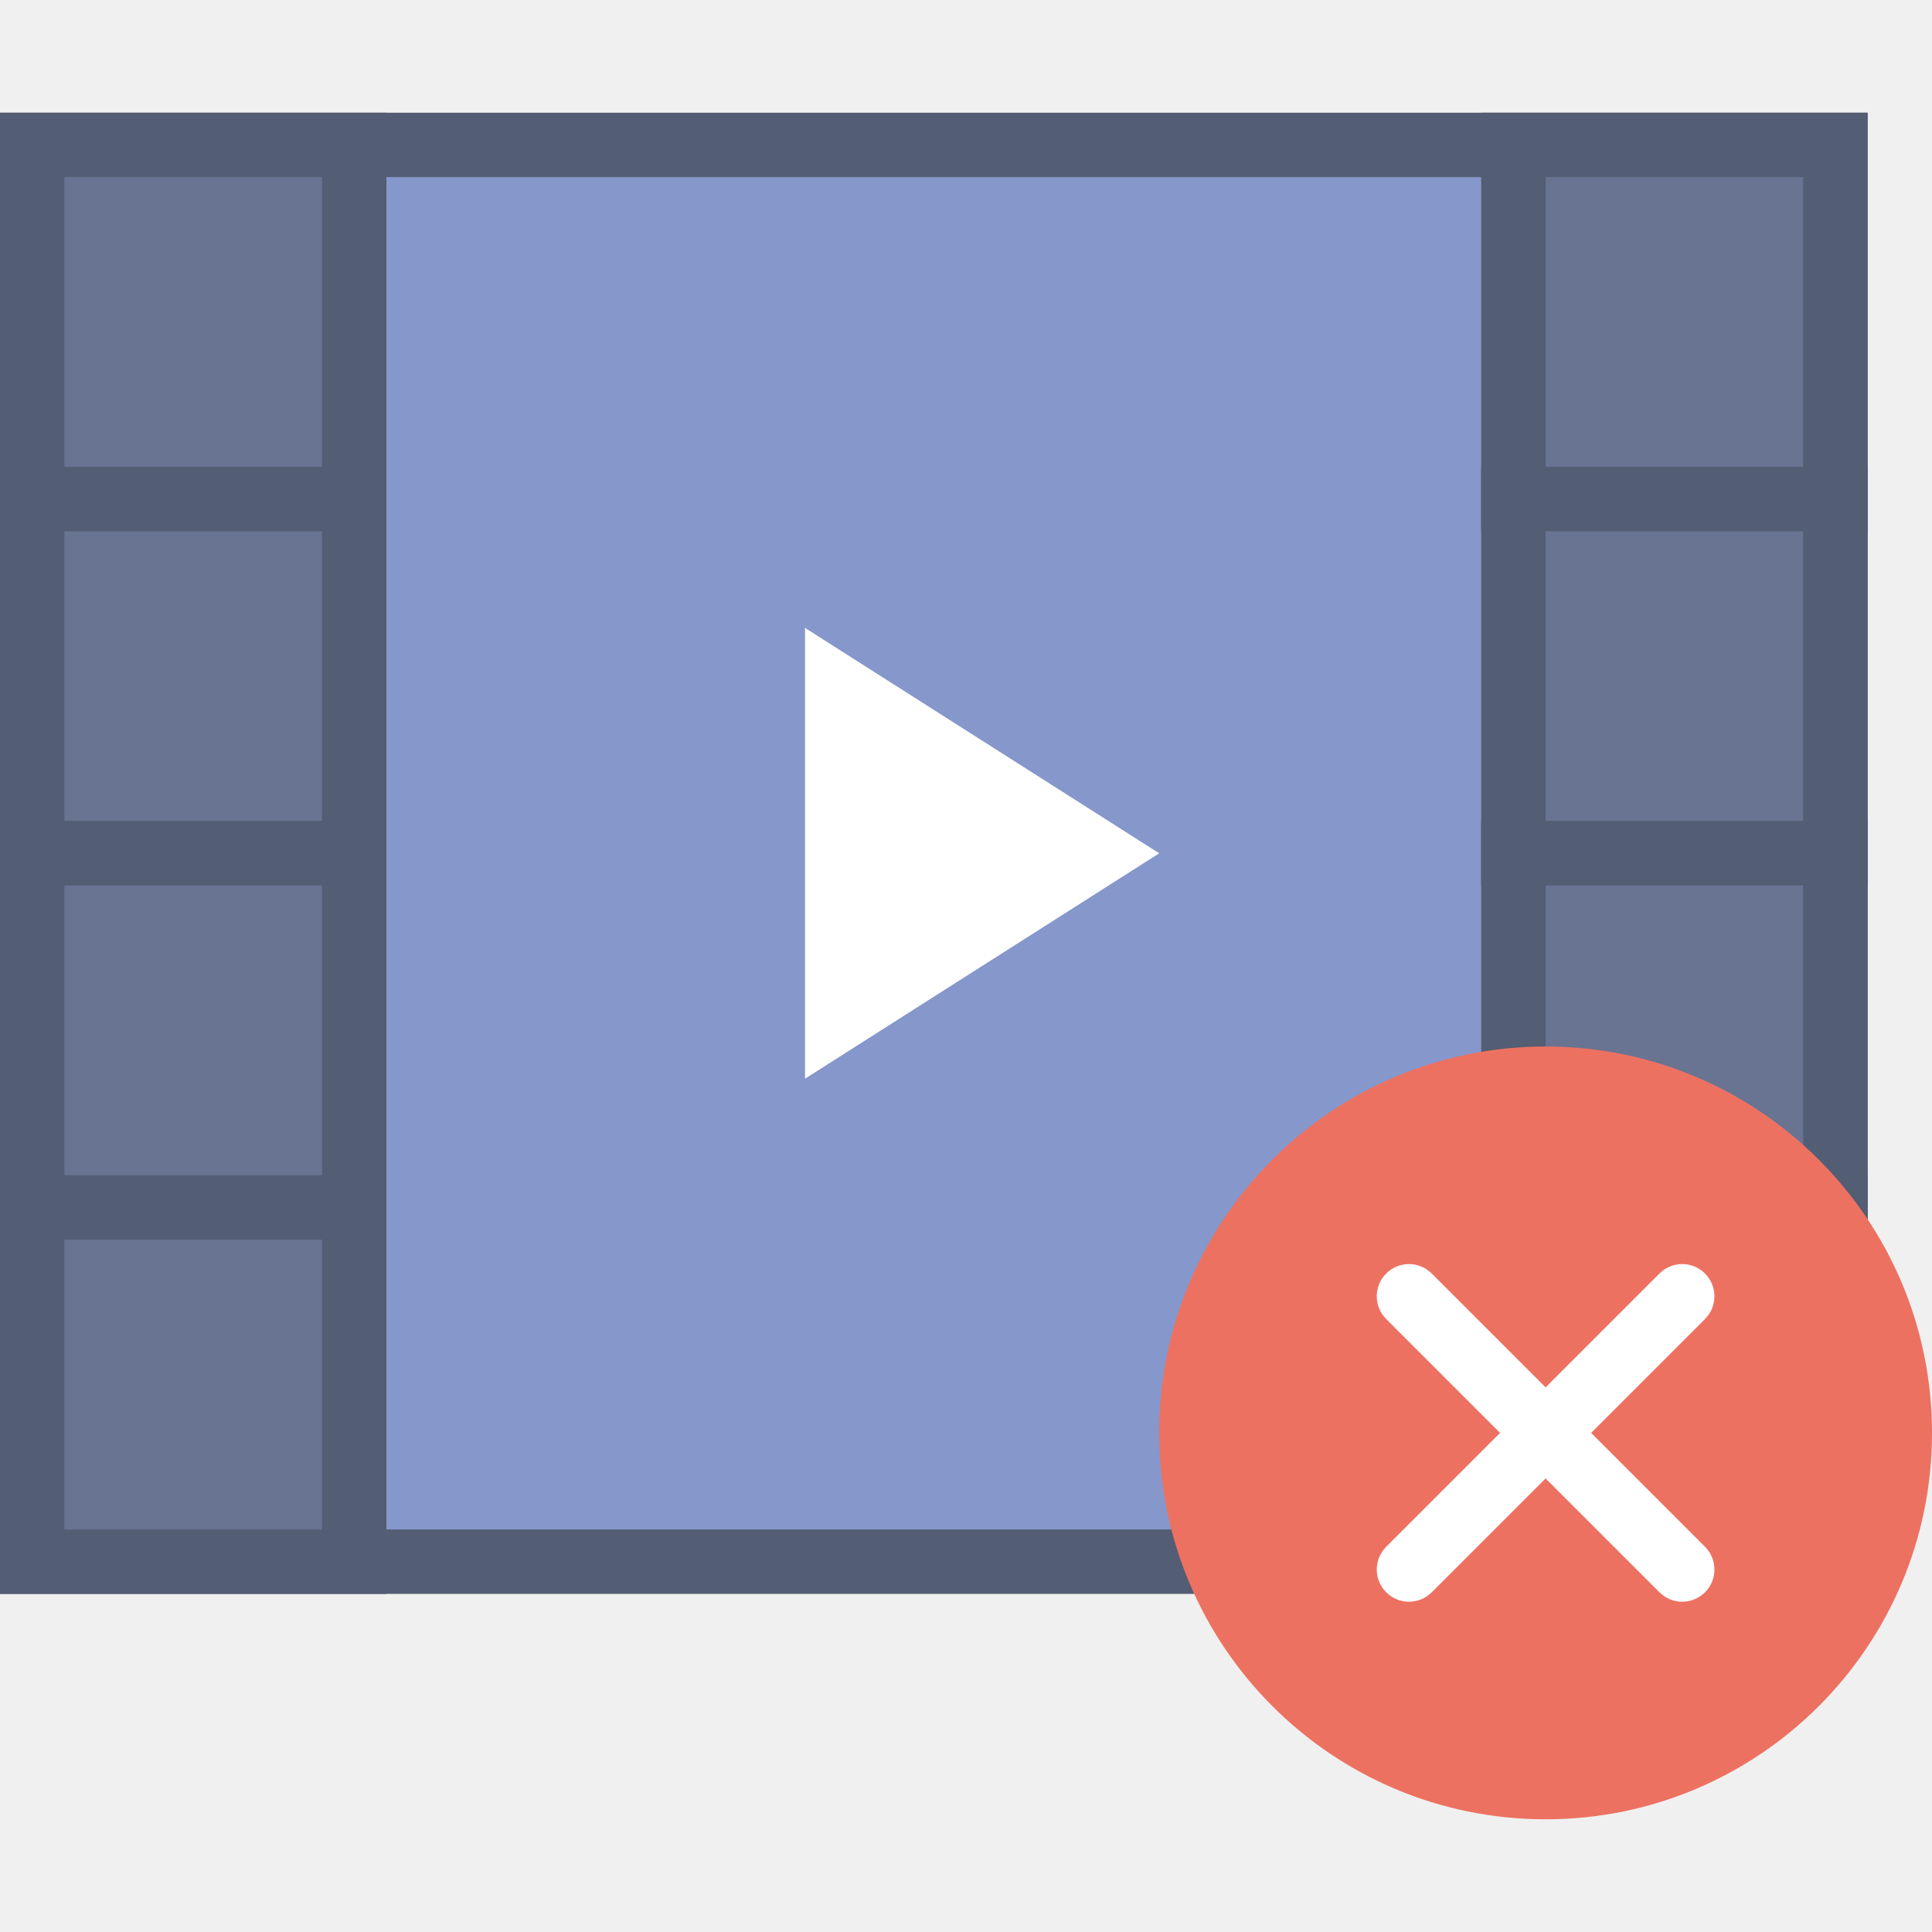
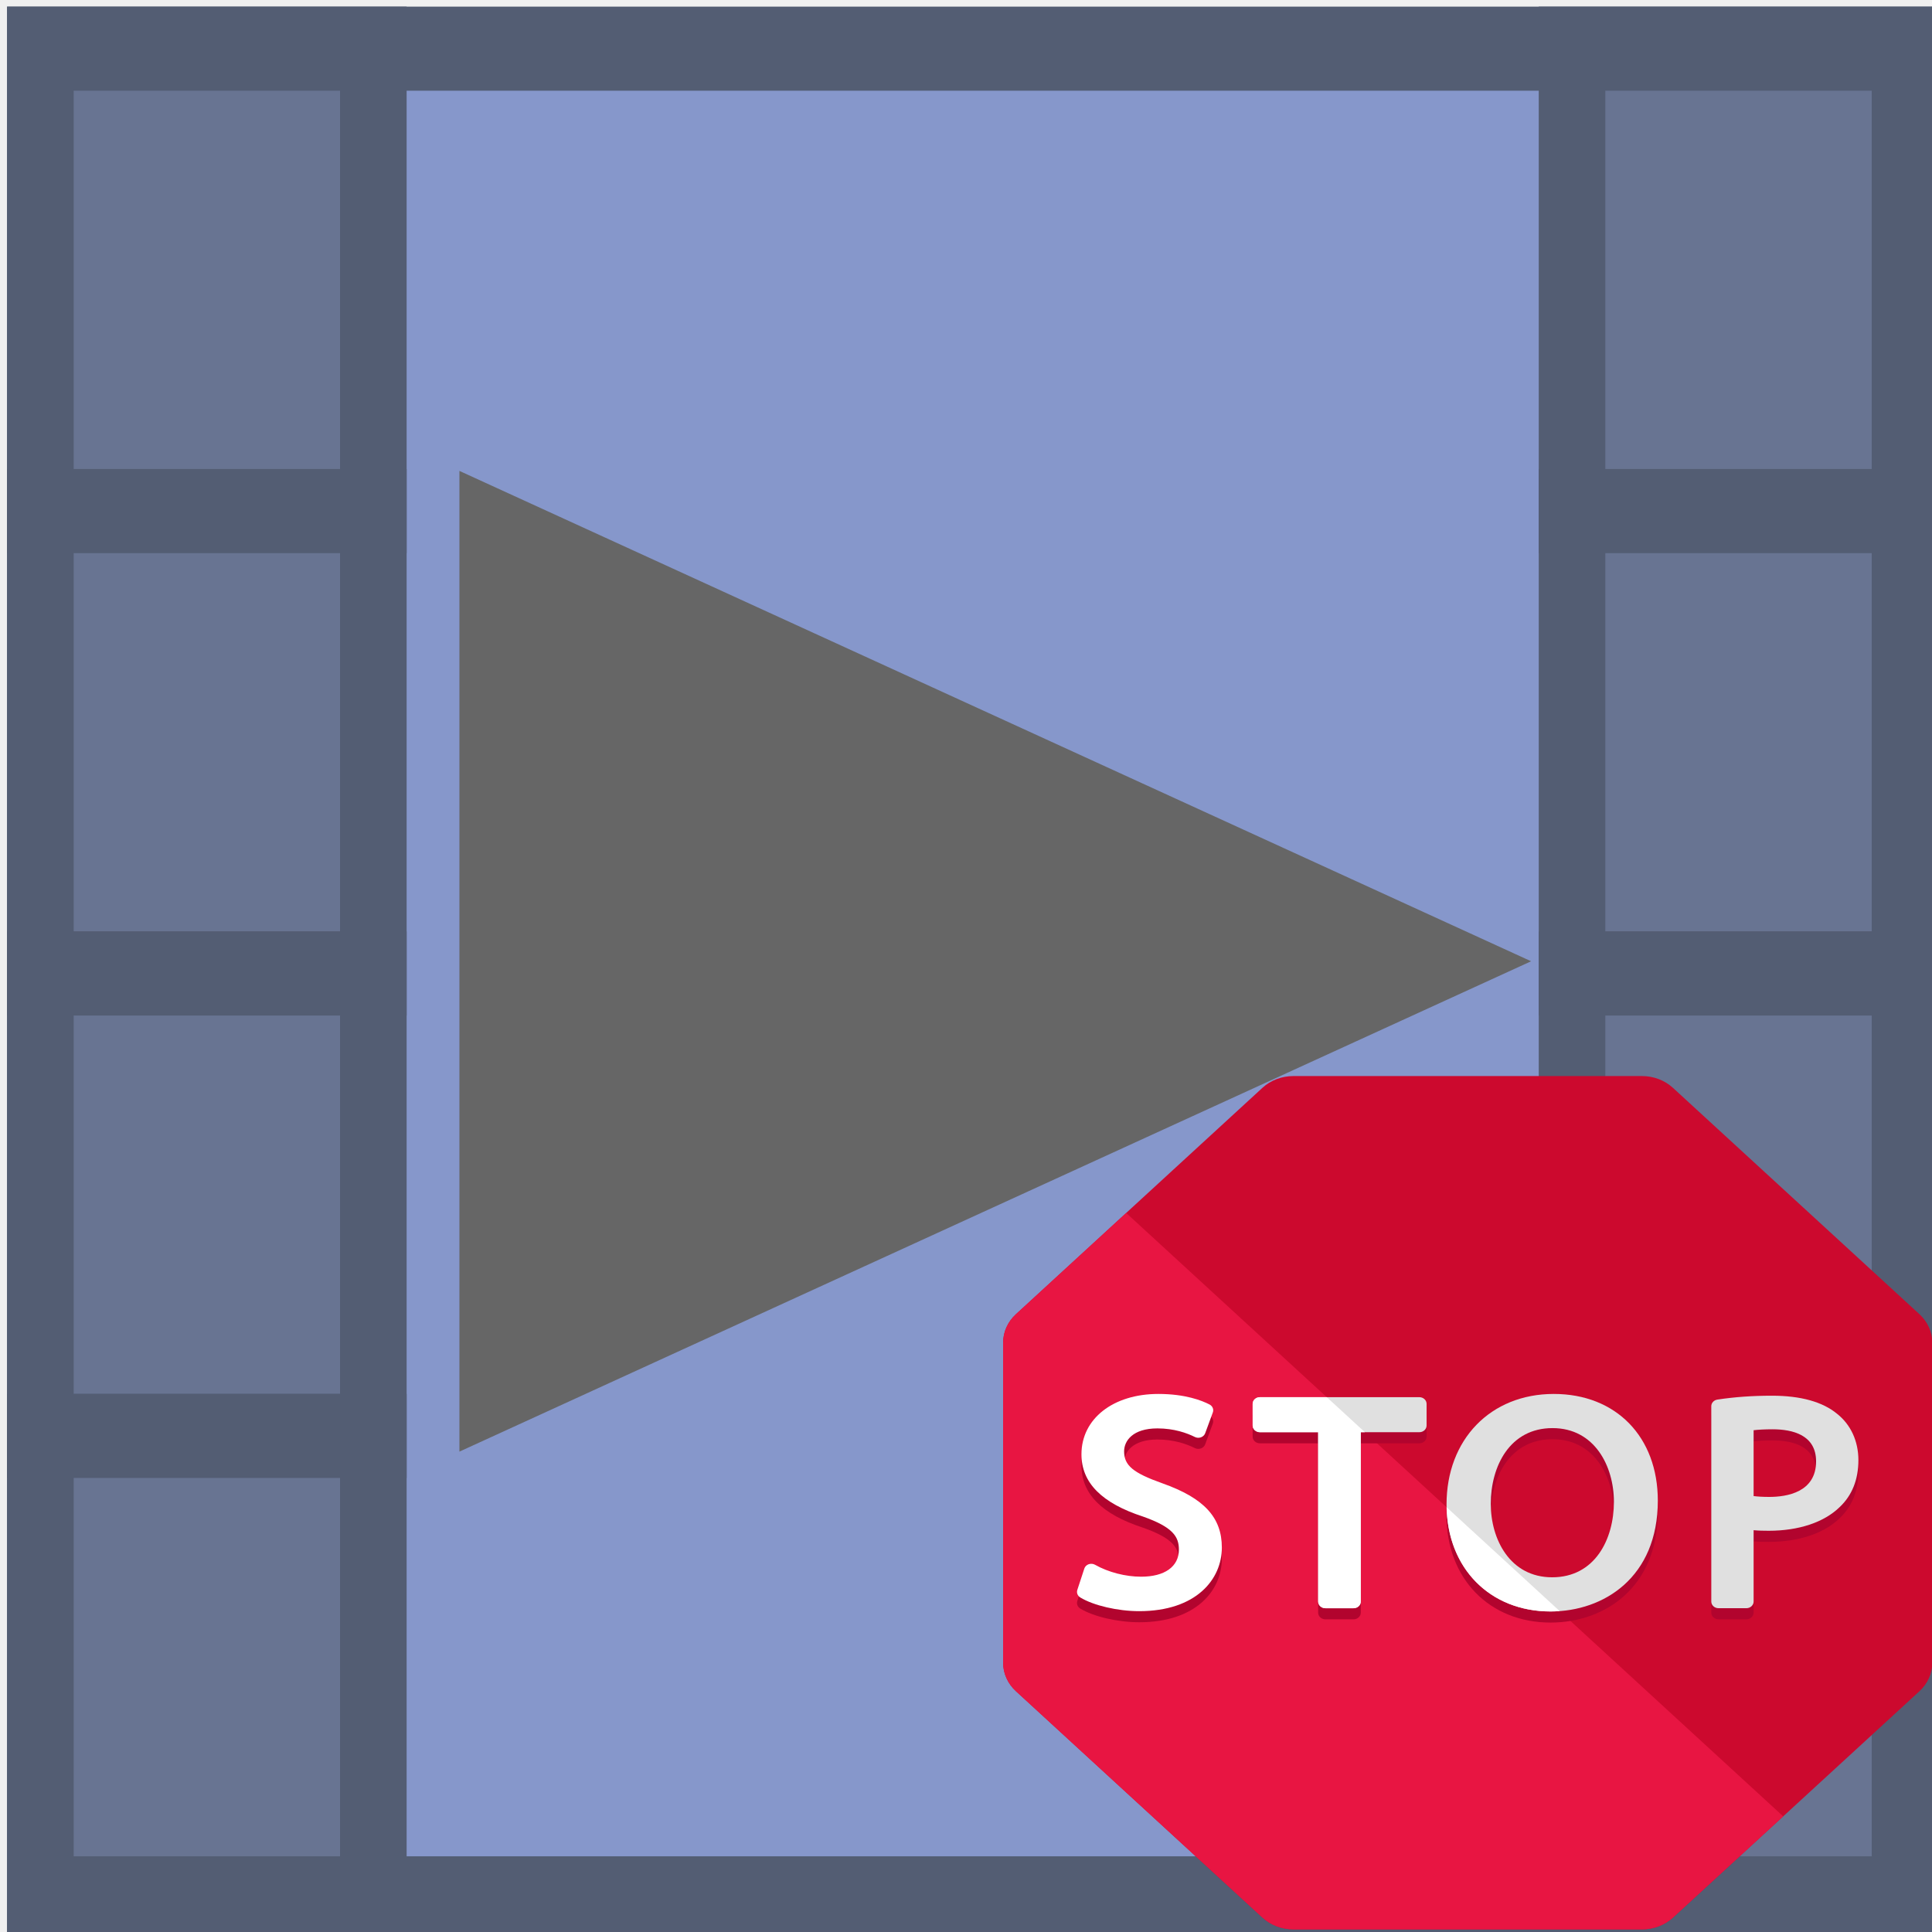
<svg xmlns="http://www.w3.org/2000/svg" version="1.1" id="Capa_1" x="0px" y="0px" viewBox="0 0 60 60" style="enable-background:new 0 0 60 60;" xml:space="preserve">
-   <g>
-     <g>
-       <g>
-         <rect x="1" y="4.5" style="fill:#8697CB;" width="56" height="44" />
-         <path style="fill:#535D73;" d="M58,49.5H0v-46h58V49.5z M2,47.5h54v-42H2V47.5z" />
+   <defs id="defs1237" />
+   <g id="g1202">
+     <g id="g1194" transform="matrix(1.034076,0,0,1.305528,0.2195984,-4.363324)">
+       <g id="g1142">
+         <rect x="1" y="4.5" style="fill:#8697cb" width="56" height="44" id="rect1138" />
+         <path style="fill:#535d73" d="M 58,49.5 H 0 V 3.5 H 58 Z M 2,47.5 H 56 V 5.5 H 2 Z" id="path1140" />
      </g>
-       <polygon style="fill:#FFFFFF;" points="25,33.5 25,26.454 25,19.5 36,26.5   " />
-       <g>
-         <rect x="1" y="4.5" style="fill:#687492;" width="10" height="11" />
-         <path style="fill:#535D73;" d="M12,16.5H0v-13h12V16.5z M2,14.5h8v-9H2V14.5z" />
+       <polygon style="fill:#666666" points="25,19.5 36,26.5 25,33.5 25,26.454 " id="polygon1144" transform="matrix(2.925994,0,0,1.666379,-59.56485,-17.95032)" />
+       <g id="g1150">
+         <rect x="1" y="4.5" style="fill:#687492" width="10" height="11" id="rect1146" />
+         <path style="fill:#535d73" d="M 12,16.5 H 0 v -13 h 12 z m -10,-2 h 8 v -9 H 2 Z" id="path1148" />
      </g>
-       <g>
-         <rect x="1" y="15.5" style="fill:#687492;" width="10" height="11" />
-         <path style="fill:#535D73;" d="M12,27.5H0v-13h12V27.5z M2,25.5h8v-9H2V25.5z" />
+       <g id="g1156">
+         <rect x="1" y="15.5" style="fill:#687492" width="10" height="11" id="rect1152" />
+         <path style="fill:#535d73" d="M 12,27.5 H 0 v -13 h 12 z m -10,-2 h 8 v -9 H 2 Z" id="path1154" />
      </g>
-       <g>
-         <rect x="1" y="26.5" style="fill:#687492;" width="10" height="11" />
-         <path style="fill:#535D73;" d="M12,38.5H0v-13h12V38.5z M2,36.5h8v-9H2V36.5z" />
+       <g id="g1162">
+         <rect x="1" y="26.5" style="fill:#687492" width="10" height="11" id="rect1158" />
+         <path style="fill:#535d73" d="M 12,38.5 H 0 v -13 h 12 z m -10,-2 h 8 v -9 H 2 Z" id="path1160" />
      </g>
-       <g>
-         <rect x="1" y="37.5" style="fill:#687492;" width="10" height="11" />
-         <path style="fill:#535D73;" d="M12,49.5H0v-13h12V49.5z M2,47.5h8v-9H2V47.5z" />
+       <g id="g1168">
+         <rect x="1" y="37.5" style="fill:#687492" width="10" height="11" id="rect1164" />
+         <path style="fill:#535d73" d="M 12,49.5 H 0 v -13 h 12 z m -10,-2 h 8 v -9 H 2 Z" id="path1166" />
      </g>
-       <g>
-         <rect x="47" y="4.5" style="fill:#687492;" width="10" height="11" />
-         <path style="fill:#535D73;" d="M58,16.5H46v-13h12V16.5z M48,14.5h8v-9h-8V14.5z" />
+       <g id="g1174">
+         <rect x="47" y="4.5" style="fill:#687492" width="10" height="11" id="rect1170" />
+         <path style="fill:#535d73" d="M 58,16.5 H 46 v -13 h 12 z m -10,-2 h 8 v -9 h -8 z" id="path1172" />
      </g>
-       <g>
-         <rect x="47" y="15.5" style="fill:#687492;" width="10" height="11" />
-         <path style="fill:#535D73;" d="M58,27.5H46v-13h12V27.5z M48,25.5h8v-9h-8V25.5z" />
+       <g id="g1180">
+         <rect x="47" y="15.5" style="fill:#687492" width="10" height="11" id="rect1176" />
+         <path style="fill:#535d73" d="M 58,27.5 H 46 v -13 h 12 z m -10,-2 h 8 v -9 h -8 z" id="path1178" />
      </g>
-       <g>
-         <rect x="47" y="26.5" style="fill:#687492;" width="10" height="11" />
-         <path style="fill:#535D73;" d="M58,38.5H46v-13h12V38.5z M48,36.5h8v-9h-8V36.5z" />
+       <g id="g1186">
+         <rect x="47" y="26.5" style="fill:#687492" width="10" height="11" id="rect1182" />
+         <path style="fill:#535d73" d="M 58,38.5 H 46 v -13 h 12 z m -10,-2 h 8 v -9 h -8 z" id="path1184" />
      </g>
-       <g>
-         <rect x="47" y="37.5" style="fill:#687492;" width="10" height="11" />
-         <path style="fill:#535D73;" d="M58,49.5H46v-13h12V49.5z M48,47.5h8v-9h-8V47.5z" />
+       <g id="g1192">
+         <rect x="47" y="37.5" style="fill:#687492" width="10" height="11" id="rect1188" />
+         <path style="fill:#535d73" d="M 58,49.5 H 46 v -13 h 12 z m -10,-2 h 8 v -9 h -8 z" id="path1190" />
      </g>
    </g>
-     <g>
-       <circle style="fill:#ED7161;" cx="48" cy="44.5" r="12" />
-       <path style="fill:#FFFFFF;" d="M49.414,44.5l3.536-3.536c0.391-0.391,0.391-1.023,0-1.414s-1.023-0.391-1.414,0L48,43.086    l-3.536-3.536c-0.391-0.391-1.023-0.391-1.414,0s-0.391,1.023,0,1.414l3.536,3.536l-3.536,3.536c-0.391,0.391-0.391,1.023,0,1.414    c0.195,0.195,0.451,0.293,0.707,0.293s0.512-0.098,0.707-0.293L48,45.914l3.536,3.536c0.195,0.195,0.451,0.293,0.707,0.293    s0.512-0.098,0.707-0.293c0.391-0.391,0.391-1.023,0-1.414L49.414,44.5z" />
+     <g transform="matrix(0.05723867,0,0,0.05256653,31.15274,33.41748)" id="g93" style="stroke-width:1.925">
+       <path id="path2-3" d="M 497.16,140.694 363.425,6.967 C 358.967,2.509 352.925,0.004 346.631,0.004 H 157.499 c -6.309,0 -12.351,2.505 -16.809,6.963 L 6.963,140.694 C 2.505,145.152 0,151.194 0,157.503 v 189.133 c 0,6.302 2.505,12.343 6.963,16.801 l 133.734,133.734 c 4.45,4.458 10.5,6.963 16.809,6.963 H 346.64 c 6.294,0 12.335,-2.497 16.794,-6.955 L 497.176,363.445 c 4.45,-4.458 6.963,-10.5 6.963,-16.809 V 157.503 c -0.016,-6.309 -2.521,-12.351 -6.979,-16.809 z" style="fill:#cc092e;stroke-width:1.925" />
+       <path id="path4-6" d="M 66.773,80.892 6.963,140.694 C 2.505,145.152 0,151.194 0,157.503 v 189.133 c 0,6.302 2.505,12.343 6.963,16.801 l 133.734,133.734 c 4.45,4.458 10.5,6.963 16.809,6.963 H 346.64 c 6.294,0 12.335,-2.497 16.794,-6.955 l 59.809,-59.809 z" style="fill:#e81542;stroke-width:1.925" />
+       <g id="g14-0" style="stroke-width:1.925">
+         <path id="path6-6" d="m 86.355,247.15 c -15.88,-6.136 -20.708,-10.547 -20.708,-18.857 0,-6.254 4.726,-13.564 18.062,-13.564 9.106,0 16.061,2.757 20.307,5.065 1.016,0.551 2.229,0.638 3.308,0.213 1.095,-0.425 1.938,-1.308 2.308,-2.41 l 4.151,-12.304 c 0.614,-1.788 -0.142,-3.757 -1.788,-4.687 -4.104,-2.324 -13.17,-6.231 -27.766,-6.231 -24.568,0 -41.724,14.659 -41.724,35.659 0,16.786 10.957,28.83 33.367,36.777 16.305,6.262 19.495,11.91 19.495,19.543 0,10.012 -7.664,15.99 -20.496,15.99 -8.476,0 -17.818,-2.631 -24.986,-7.042 -1.016,-0.638 -2.308,-0.764 -3.458,-0.331 -1.142,0.433 -2.016,1.371 -2.371,2.544 l -3.812,12.65 c -0.488,1.662 0.142,3.45 1.583,4.419 7.168,4.773 20.338,8.113 31.996,8.113 30.988,0 44.843,-18.865 44.843,-37.565 0.008,-17.864 -9.665,-29.23 -32.311,-37.982 z" style="fill:#b2042e;stroke-width:1.925" />
+         <path id="path8-2" d="m 225.816,196.281 h -86.489 c -2.166,0 -3.938,1.764 -3.938,3.938 v 12.824 c 0,2.174 1.772,3.938 3.938,3.938 h 31.602 v 100.053 c 0,2.174 1.757,3.938 3.938,3.938 h 15.25 c 2.182,0 3.938,-1.764 3.938,-3.938 V 216.982 h 31.768 c 2.182,0 3.938,-1.764 3.938,-3.938 V 200.22 c -0.007,-2.174 -1.763,-3.939 -3.945,-3.939 z" style="fill:#b2042e;stroke-width:1.925" />
+         <path id="path10-6" d="m 298.772,194.375 c -34.265,0 -58.187,26.852 -58.187,65.292 0,37.218 23.213,63.212 56.446,63.212 28.971,0 58.187,-20.244 58.187,-65.465 0,-37.707 -22.678,-63.039 -56.446,-63.039 z m -0.867,108.323 c -22.89,0 -33.319,-22.481 -33.319,-43.378 0,-22.284 10.35,-44.765 33.493,-44.765 22.89,0 33.319,22.575 33.319,43.552 0,22.189 -10.35,44.591 -33.493,44.591 z" style="fill:#b2042e;stroke-width:1.925" />
+         <path id="path12-1" d="m 452.506,206.127 c -7.893,-7.113 -19.803,-10.713 -35.383,-10.713 -10.602,0 -20.275,0.756 -29.601,2.3 -1.89,0.315 -3.293,1.961 -3.293,3.883 v 115.428 c 0,2.174 1.772,3.938 3.938,3.938 h 15.092 c 2.166,0 3.938,-1.764 3.938,-3.938 v -42.149 c 2.694,0.276 5.474,0.331 8.184,0.331 16.368,0 30.058,-4.994 38.526,-14.013 6.727,-6.916 10.138,-16.242 10.138,-27.703 0,-11.216 -4.119,-20.952 -11.539,-27.364 z m -36.77,49.081 c -3.387,0 -6.215,-0.165 -8.539,-0.496 v -38.904 c 2.402,-0.315 5.845,-0.551 10.264,-0.551 10.784,0 23.631,3.285 23.631,18.936 0,18.282 -15.896,21.015 -25.356,21.015 z" style="fill:#b2042e;stroke-width:1.925" />
+       </g>
+       <path id="path16-8" d="m 86.355,240.589 c -15.88,-6.136 -20.708,-10.547 -20.708,-18.857 0,-6.254 4.726,-13.564 18.062,-13.564 9.106,0 16.061,2.757 20.307,5.065 1.016,0.551 2.229,0.638 3.308,0.213 1.095,-0.425 1.938,-1.308 2.308,-2.41 l 4.151,-12.304 c 0.614,-1.788 -0.142,-3.757 -1.788,-4.687 -4.104,-2.324 -13.17,-6.231 -27.766,-6.231 -24.568,0 -41.724,14.659 -41.724,35.659 0,16.786 10.957,28.83 33.367,36.777 16.305,6.262 19.495,11.91 19.495,19.543 0,10.012 -7.664,15.99 -20.496,15.99 -8.476,0 -17.818,-2.631 -24.986,-7.042 -1.016,-0.638 -2.308,-0.764 -3.458,-0.331 -1.134,0.441 -2.009,1.386 -2.363,2.552 l -3.812,12.65 c -0.488,1.662 0.142,3.45 1.583,4.419 7.168,4.773 20.338,8.113 31.996,8.113 30.988,0 44.843,-18.865 44.843,-37.565 0,-17.873 -9.673,-29.239 -32.319,-37.99 z" style="fill:#ffffff;stroke-width:1.925" />
+       <path id="path18" d="m 225.816,189.72 h -86.489 c -2.166,0 -3.938,1.764 -3.938,3.938 v 12.824 c 0,2.174 1.772,3.938 3.938,3.938 h 31.602 v 100.053 c 0,2.174 1.757,3.938 3.938,3.938 h 15.25 c 2.182,0 3.938,-1.764 3.938,-3.938 V 210.42 h 31.768 c 2.182,0 3.938,-1.764 3.938,-3.938 v -12.824 c -0.007,-2.174 -1.763,-3.938 -3.945,-3.938 z" style="fill:#e0e0e0;stroke-width:1.925" />
+       <path id="path20" d="m 175.592,189.72 h -36.265 c -2.166,0 -3.938,1.764 -3.938,3.938 v 12.824 c 0,2.174 1.772,3.938 3.938,3.938 h 31.602 v 100.053 c 0,2.174 1.757,3.938 3.938,3.938 h 15.25 c 2.182,0 3.938,-1.764 3.938,-3.938 V 210.42 h 2.245 z" style="fill:#ffffff;stroke-width:1.925" />
+       <path id="path22" d="m 298.772,187.813 c -34.265,0 -58.187,26.852 -58.187,65.292 0,37.218 23.213,63.212 56.446,63.212 28.971,0 58.187,-20.244 58.187,-65.465 0,-37.706 -22.678,-63.039 -56.446,-63.039 z m -0.867,108.324 c -22.89,0 -33.319,-22.481 -33.319,-43.378 0,-22.284 10.35,-44.765 33.493,-44.765 22.89,0 33.319,22.575 33.319,43.552 0,22.189 -10.35,44.591 -33.493,44.591 z" style="fill:#e0e0e0;stroke-width:1.925" />
+       <path id="path24" d="m 240.648,254.775 c 0.693,36.313 23.662,61.542 56.383,61.542 1.646,0 3.308,-0.087 4.939,-0.213 z" style="fill:#ffffff;stroke-width:1.925" />
+       <path id="path26" d="m 452.506,199.566 c -7.893,-7.113 -19.803,-10.713 -35.383,-10.713 -10.602,0 -20.275,0.756 -29.601,2.3 -1.89,0.315 -3.293,1.961 -3.293,3.883 v 115.428 c 0,2.174 1.772,3.938 3.938,3.938 h 15.092 c 2.166,0 3.938,-1.764 3.938,-3.938 v -42.149 c 2.694,0.276 5.474,0.331 8.184,0.331 16.368,0 30.058,-4.994 38.526,-14.013 6.727,-6.916 10.138,-16.242 10.138,-27.703 0,-11.216 -4.119,-20.952 -11.539,-27.364 z m -36.77,49.081 c -3.387,0 -6.215,-0.165 -8.539,-0.496 v -38.904 c 2.402,-0.315 5.845,-0.551 10.264,-0.551 10.784,0 23.631,3.285 23.631,18.936 0,18.282 -15.896,21.015 -25.356,21.015 z" style="fill:#e0e0e0;stroke-width:1.925" />
+       <g id="g28-7" style="stroke-width:1.925" />
+       <g id="g30-9" style="stroke-width:1.925" />
+       <g id="g32-2" style="stroke-width:1.925" />
+       <g id="g34-0" style="stroke-width:1.925" />
+       <g id="g36-23" style="stroke-width:1.925" />
+       <g id="g38-75" style="stroke-width:1.925" />
+       <g id="g40-9" style="stroke-width:1.925" />
+       <g id="g42-2" style="stroke-width:1.925" />
+       <g id="g44-2" style="stroke-width:1.925" />
+       <g id="g46-8" style="stroke-width:1.925" />
+       <g id="g48" style="stroke-width:1.925" />
+       <g id="g50" style="stroke-width:1.925" />
+       <g id="g52-9" style="stroke-width:1.925" />
+       <g id="g54" style="stroke-width:1.925" />
+       <g id="g56" style="stroke-width:1.925" />
    </g>
  </g>
-   <g>
+   <g id="g1204">
</g>
-   <g>
+   <g id="g1206">
</g>
-   <g>
+   <g id="g1208">
</g>
-   <g>
+   <g id="g1210">
</g>
-   <g>
+   <g id="g1212">
</g>
-   <g>
+   <g id="g1214">
</g>
-   <g>
+   <g id="g1216">
</g>
-   <g>
+   <g id="g1218">
</g>
-   <g>
+   <g id="g1220">
</g>
-   <g>
+   <g id="g1222">
</g>
-   <g>
+   <g id="g1224">
</g>
-   <g>
+   <g id="g1226">
</g>
-   <g>
+   <g id="g1228">
</g>
-   <g>
+   <g id="g1230">
</g>
-   <g>
+   <g id="g1232">
</g>
</svg>
